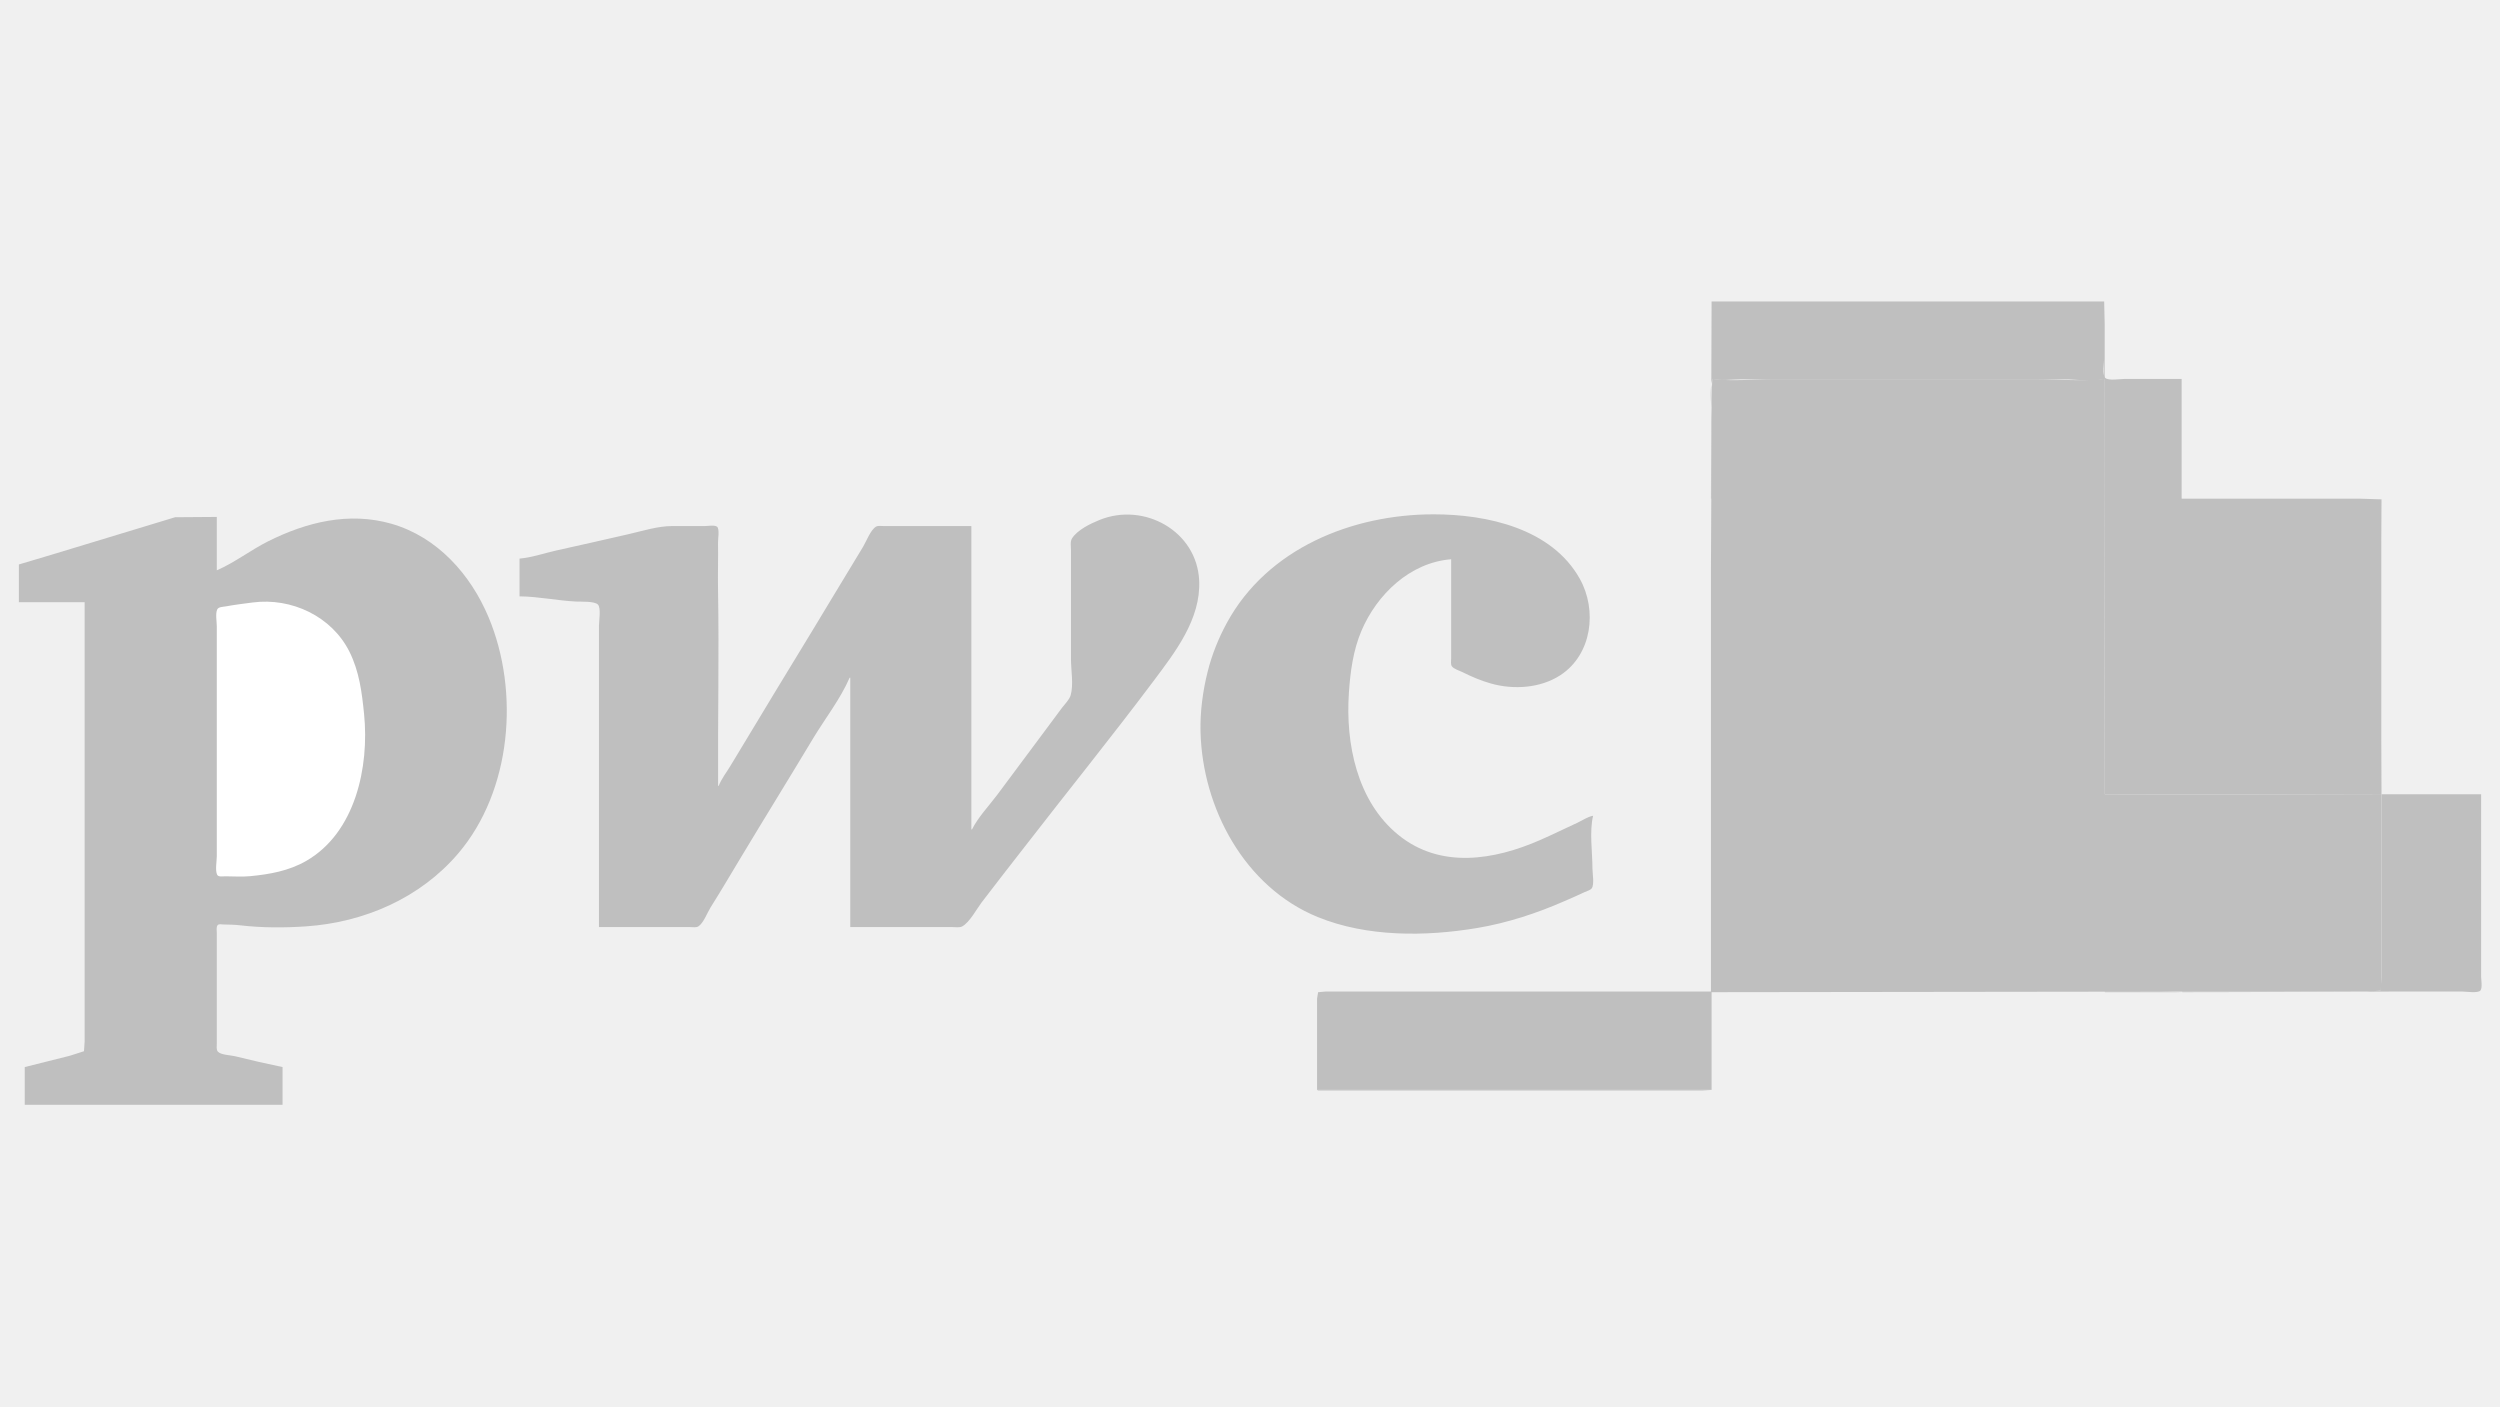
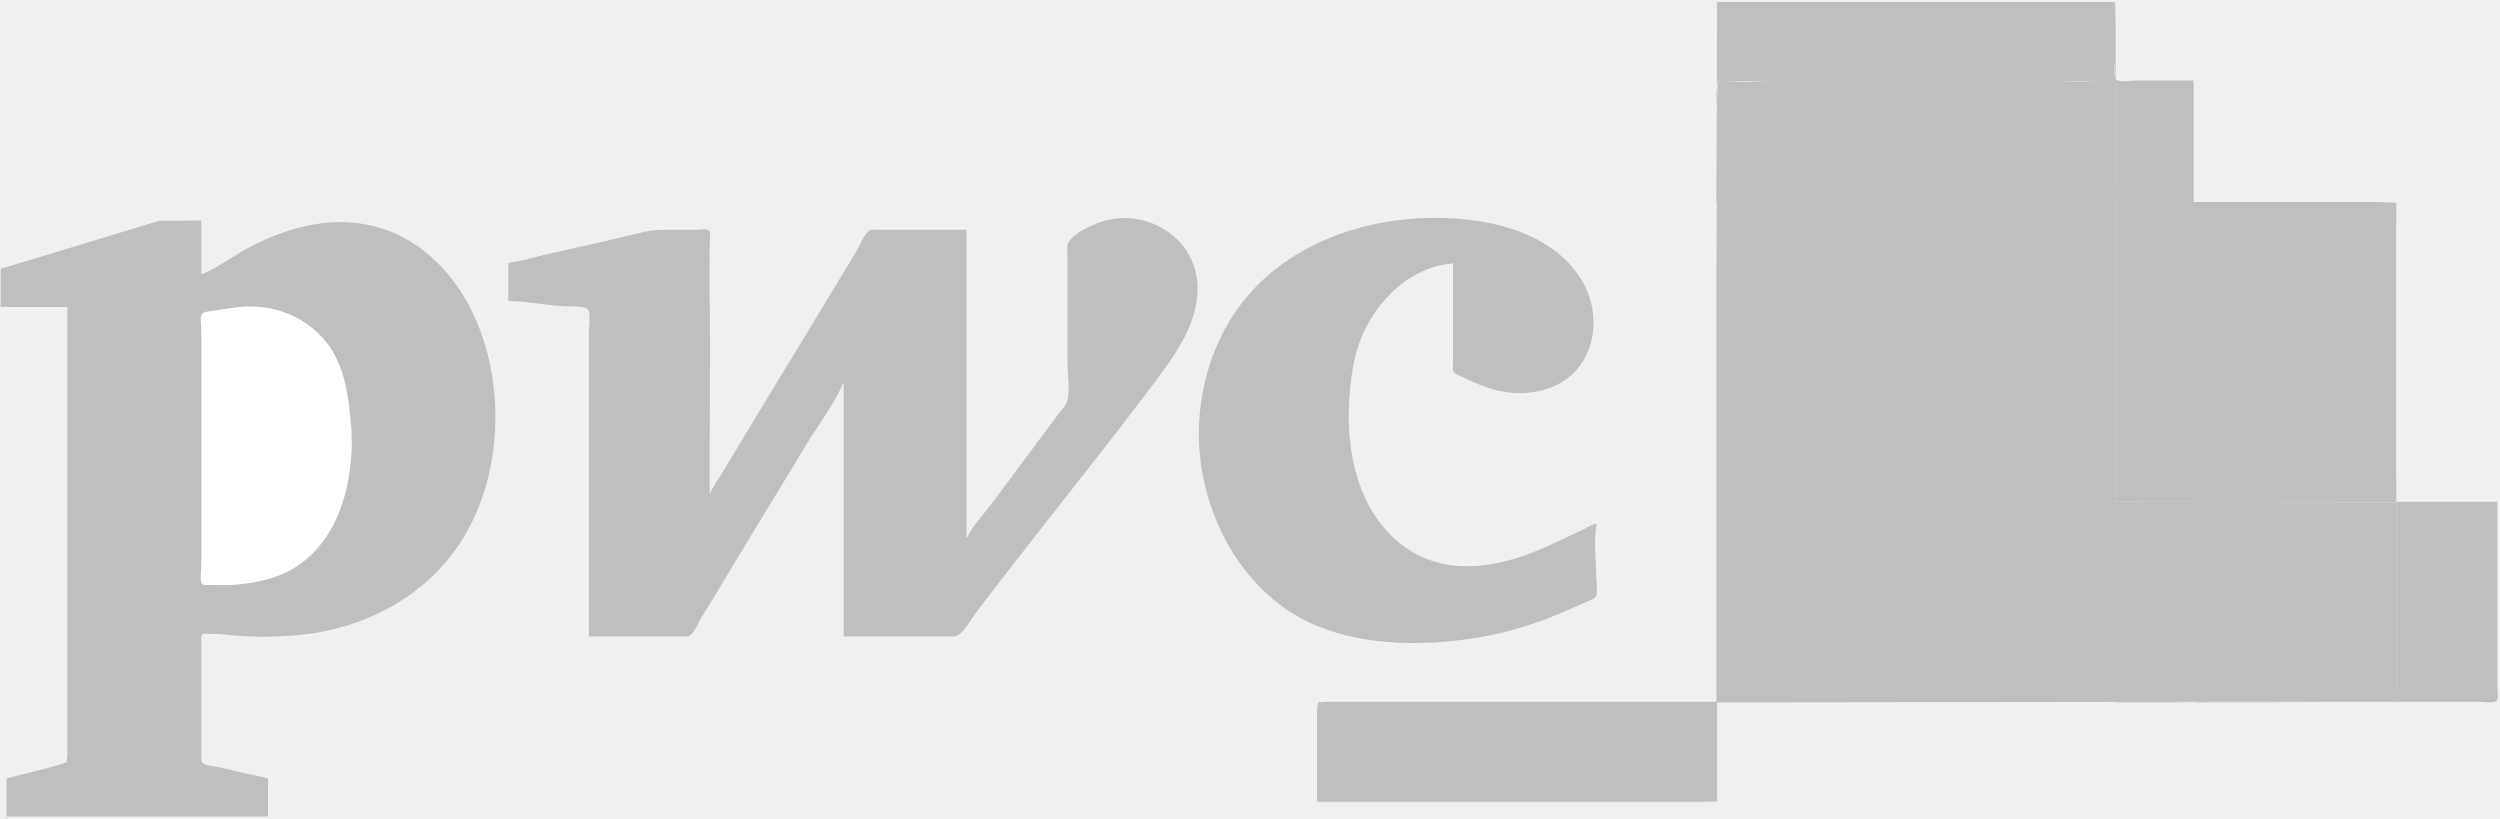
- <svg xmlns="http://www.w3.org/2000/svg" width="100%" height="100%" viewBox="0 0 3840 2160" version="1.1" xml:space="preserve" style="fill-rule:evenodd;clip-rule:evenodd;stroke-linejoin:round;stroke-miterlimit:2;">
+ <svg xmlns="http://www.w3.org/2000/svg" width="100%" height="100%" viewBox="28 460 3787 1240" version="1.1" xml:space="preserve" style="fill-rule:evenodd;clip-rule:evenodd;stroke-linejoin:round;stroke-miterlimit:2;">
  <g>
    <path d="M2629,463L2628,766L2629,766L2629,643C2629,623.777 2625.55,600.707 2630,582C2643.22,585.209 2659.8,582.667 2673.41,582.667L3170.92,582.667C3189.52,582.667 3214.12,586.913 3232,582L3232,760L3233,1220L3658,1221L3657.67,1134.33L3657.67,833L3658,767L3626,766L3351,766L3351,582L3264,582C3257.41,582 3238.44,585.23 3233.6,580.397C3228.77,575.563 3232,556.587 3232,550L3232,463L2629,463Z" style="fill:rgb(191,191,191);fill-rule:nonzero;" />
    <path d="M3232,463L3232,581L3233,581L3233,499L3232,463M2628,464L2629,465L2628,464M2628,466L2629,467L2628,466M2628,468L2629,469L2628,468M2628,470L2629,471L2628,470M2628,472L2629,473L2628,472M2628,474L2629,475L2628,474M2628,476L2629,477L2628,476M2628,478L2629,479L2628,478M2628,480L2629,481L2628,480M2628,482L2629,483L2628,482M2628,484L2629,485L2628,484M2628,486L2629,487L2628,486M2628,488L2629,489L2628,488M2628,490L2629,491L2628,490M2628,492L2629,493L2628,492M2628,494L2629,495L2628,494M2628,496L2629,497L2628,496M2628,498L2629,499L2628,498M2628,500L2629,501L2628,500M2628,502L2629,503L2628,502M2628,504L2629,505L2628,504M2628,506L2629,507L2628,506M2628,508L2629,509L2628,508M2628,510L2629,511L2628,510M2628,512L2629,513L2628,512M2628,514L2629,515L2628,514M2628,516L2629,517L2628,516M2628,518L2629,519L2628,518M2628,520L2629,521L2628,520M2628,522L2629,523L2628,522M2628,524L2629,525L2628,524M2628,526L2629,527L2628,526M2628,528L2629,529L2628,528M2628,530L2629,531L2628,530M2628,532L2629,533L2628,532M2628,534L2629,535L2628,534M2628,536L2629,537L2628,536M2628,538L2629,539L2628,538M2628,540L2629,541L2628,540M2628,542L2629,543L2628,542M2628,544L2629,545L2628,544M2628,546L2629,547L2628,546M2628,548L2629,549L2628,548M2628,550L2629,551L2628,550M2628,552L2629,553L2628,552M2628,554L2629,555L2628,554M2628,556L2629,557L2628,556M2628,558L2629,559L2628,558M2628,560L2629,561L2628,560M2628,562L2629,563L2628,562M2628,564L2629,565L2628,564M2628,566L2629,567L2628,566M2628,568L2629,569L2628,568M2628,570L2629,571L2628,570M2628,572L2629,573L2628,572M2628,574L2629,575L2628,574M2628,576L2629,577L2628,576M2628,578L2629,579L2628,578M2628.33,580.667L2628.67,581.333L2628.33,580.667M3235,581L3236,582L3235,581M3237,581L3238,582L3237,581M3239,581L3240,582L3239,581M3241,581L3242,582L3241,581M3243,581L3244,582L3243,581M3245,581L3246,582L3245,581M3247,581L3248,582L3247,581M3249,581L3250,582L3249,581M3251,581L3252,582L3251,581M3253,581L3254,582L3253,581M3255,581L3256,582L3255,581M3257,581L3258,582L3257,581M3259,581L3260,582L3259,581M3261,581L3262,582L3261,581M3263,581L3264,582L3263,581M3265,581L3266,582L3265,581M3267,581L3268,582L3267,581M3269,581L3270,582L3269,581M3271,581L3272,582L3271,581M3273,581L3274,582L3273,581M3275,581L3276,582L3275,581M3277,581L3278,582L3277,581M3279,581L3280,582L3279,581M3281,581L3282,582L3281,581M3283,581L3284,582L3283,581M3285,581L3286,582L3285,581M3287,581L3288,582L3287,581M3289,581L3290,582L3289,581M3291,581L3292,582L3291,581M3293,581L3294,582L3293,581M3295,581L3296,582L3295,581M3297,581L3298,582L3297,581M3299,581L3300,582L3299,581M3301,581L3302,582L3301,581M3303,581L3304,582L3303,581M3305,581L3306,582L3305,581M3307,581L3308,582L3307,581M3309,581L3310,582L3309,581M3311,581L3312,582L3311,581M3313,581L3314,582L3313,581M3315,581L3316,582L3315,581M3317,581L3318,582L3317,581M3319,581L3320,582L3319,581M3321,581L3322,582L3321,581M3323,581L3324,582L3323,581M3325,581L3326,582L3325,581M3327,581L3328,582L3327,581M3329,581L3330,582L3329,581M3331,581L3332,582L3331,581M3333,581L3334,582L3333,581M3335,581L3336,582L3335,581M3337,581L3338,582L3337,581M3339,581L3340,582L3339,581M3341,581L3342,582L3341,581M3343,581L3344,582L3343,581M3345,581L3346,582L3345,581M3347,581L3348,582L3347,581M3349,581L3350,582L3349,581Z" style="fill:rgb(191,191,191);fill-rule:nonzero;" />
    <path d="M2630,582L2629,613L2629,675L2628,874L2628,1523L2036,1523L2024.6,1524.03L2023,1534L2023,1674L2629,1674L2629,1524L3404,1523L3641,1523L3656.97,1521.4L3658,1500L3658,1221L3233,1220L3232,582C3197.67,586.186 3160.53,582.333 3125.92,582.333L2724.25,582.333C2693.68,582.333 2660.26,586.167 2630,582Z" style="fill:rgb(191,191,191);fill-rule:nonzero;" />
    <path d="M2635,582L2636,583L2635,582M2640,582L2641,583L2640,582M2645,582L2646,583L2645,582M2650,582L2651,583L2650,582M2655,582L2656,583L2655,582M2660,582L2661,583L2660,582M2665,582L2666,583L2665,582M2670,582L2671,583L2670,582M2675,582L2676,583L2675,582M2680,582L2681,583L2680,582M2685,582L2686,583L2685,582M2690,582L2691,583L2690,582M2695,582L2696,583L2695,582M2700,582L2701,583L2700,582M2705,582L2706,583L2705,582M2710,582L2711,583L2710,582M2715,582L2716,583L2715,582M2720,582L2721,583L2720,582M2725,582L2726,583L2725,582M2730,582L2731,583L2730,582M2735,582L2736,583L2735,582M2740,582L2741,583L2740,582M2745,582L2746,583L2745,582M2750,582L2751,583L2750,582M2755,582L2756,583L2755,582M2760,582L2761,583L2760,582M2765,582L2766,583L2765,582M2770,582L2771,583L2770,582M2775,582L2776,583L2775,582M2780,582L2781,583L2780,582M2785,582L2786,583L2785,582M2790,582L2791,583L2790,582M2795,582L2796,583L2795,582M2800,582L2801,583L2800,582M2805,582L2806,583L2805,582M2810,582L2811,583L2810,582M2815,582L2816,583L2815,582M2820,582L2821,583L2820,582M2825,582L2826,583L2825,582M2830,582L2831,583L2830,582M2835,582L2836,583L2835,582M2840,582L2841,583L2840,582M2845,582L2846,583L2845,582M2850,582L2851,583L2850,582M2855,582L2856,583L2855,582M2860,582L2861,583L2860,582M2865,582L2866,583L2865,582M2870,582L2871,583L2870,582M2875,582L2876,583L2875,582M2880,582L2881,583L2880,582M2885,582L2886,583L2885,582M2890,582L2891,583L2890,582M2895,582L2896,583L2895,582M2900,582L2901,583L2900,582M2905,582L2906,583L2905,582M2910,582L2911,583L2910,582M2915,582L2916,583L2915,582M2920,582L2921,583L2920,582M2925,582L2926,583L2925,582M2930,582L2931,583L2930,582M2935,582L2936,583L2935,582M2940,582L2941,583L2940,582M2945,582L2946,583L2945,582M2950,582L2951,583L2950,582M2955,582L2956,583L2955,582M2960,582L2961,583L2960,582M2965,582L2966,583L2965,582M2970,582L2971,583L2970,582M2975,582L2976,583L2975,582M2980,582L2981,583L2980,582M2985,582L2986,583L2985,582M2990,582L2991,583L2990,582M2995,582L2996,583L2995,582M3000,582L3001,583L3000,582M3005,582L3006,583L3005,582M3010,582L3011,583L3010,582M3015,582L3016,583L3015,582M3020,582L3021,583L3020,582M3025,582L3026,583L3025,582M3030,582L3031,583L3030,582M3035,582L3036,583L3035,582M3040,582L3041,583L3040,582M3045,582L3046,583L3045,582M3050,582L3051,583L3050,582M3055,582L3056,583L3055,582M3060,582L3061,583L3060,582M3065,582L3066,583L3065,582M3070,582L3071,583L3070,582M3075,582L3076,583L3075,582M3080,582L3081,583L3080,582M3085,582L3086,583L3085,582M3090,582L3091,583L3090,582M3095,582L3096,583L3095,582M3100,582L3101,583L3100,582M3105,582L3106,583L3105,582M3110,582L3111,583L3110,582M3115,582L3116,583L3115,582M3120,582L3121,583L3120,582M3125,582L3126,583L3125,582M3130,582L3131,583L3130,582M3135,582L3136,583L3135,582M3140,582L3141,583L3140,582M3145,582L3146,583L3145,582M3150,582L3151,583L3150,582M3155,582L3156,583L3155,582M3160,582L3161,583L3160,582M3165,582L3166,583L3165,582M3170,582L3171,583L3170,582M3175,582L3176,583L3175,582M3180,582L3181,583L3180,582M3185,582L3186,583L3185,582M3190,582L3191,583L3190,582M3195,582L3196,583L3195,582M3200,582L3201,583L3200,582M3205,582L3206,583L3205,582M3210,582L3211,583L3210,582M3215,582L3216,583L3215,582M3220,582L3221,583L3220,582M3225,582L3226,583L3225,582M3351.33,582.667L3351.67,583.333L3351.33,582.667M3351,585L3352,586L3351,585M3232,586L3233,587L3232,586M3351,587L3352,588L3351,587M3351,589L3352,590L3351,589M3351,591L3352,592L3351,591M3351,593L3352,594L3351,593M3351,595L3352,596L3351,595M3351,597L3352,598L3351,597M3351,599L3352,600L3351,599M3351,601L3352,602L3351,601M3351,603L3352,604L3351,603M3351,605L3352,606L3351,605M3351,607L3352,608L3351,607M3351,609L3352,610L3351,609M3351,611L3352,612L3351,611M3351,613L3352,614L3351,613M3351,615L3352,616L3351,615M3351,617L3352,618L3351,617M3351,619L3352,620L3351,619M3351,621L3352,622L3351,621M3351,623L3352,624L3351,623M3351,625L3352,626L3351,625M3351,627L3352,628L3351,627M3351,629L3352,630L3351,629M3351,631L3352,632L3351,631M3351,633L3352,634L3351,633M3351,635L3352,636L3351,635M3351,637L3352,638L3351,637M3351,639L3352,640L3351,639M3351,641L3352,642L3351,641M3351,643L3352,644L3351,643M3351,645L3352,646L3351,645M3351,647L3352,648L3351,647M3351,649L3352,650L3351,649M3351,651L3352,652L3351,651M3351,653L3352,654L3351,653M3351,655L3352,656L3351,655M3351,657L3352,658L3351,657M3351,659L3352,660L3351,659M3351,661L3352,662L3351,661M3351,663L3352,664L3351,663M3351,665L3352,666L3351,665M3351,667L3352,668L3351,667M3351,669L3352,670L3351,669M3351,671L3352,672L3351,671M3351,673L3352,674L3351,673M3351,675L3352,676L3351,675M3351,677L3352,678L3351,677M3351,679L3352,680L3351,679M3351,681L3352,682L3351,681M3351,683L3352,684L3351,683M3351,685L3352,686L3351,685M3351,687L3352,688L3351,687M3351,689L3352,690L3351,689M3351,691L3352,692L3351,691M3351,693L3352,694L3351,693M3351,695L3352,696L3351,695M3351,697L3352,698L3351,697M3351,699L3352,700L3351,699M3351,701L3352,702L3351,701M3351,703L3352,704L3351,703M3351,705L3352,706L3351,705M3351,707L3352,708L3351,707M3351,709L3352,710L3351,709M3351,711L3352,712L3351,711M3351,713L3352,714L3351,713M3351,715L3352,716L3351,715M3351,717L3352,718L3351,717M3351,719L3352,720L3351,719M3351,721L3352,722L3351,721M3351,723L3352,724L3351,723M3351,725L3352,726L3351,725M3351,727L3352,728L3351,727M3351,729L3352,730L3351,729M3351,731L3352,732L3351,731M3351,733L3352,734L3351,733M3351,735L3352,736L3351,735M3351,737L3352,738L3351,737M3351,739L3352,740L3351,739M3351,741L3352,742L3351,741M3351,743L3352,744L3351,743M3351,745L3352,746L3351,745M3351,747L3352,748L3351,747M3351,749L3352,750L3351,749M3351,751L3352,752L3351,751M3351,753L3352,754L3351,753M3351,755L3352,756L3351,755M3351,757L3352,758L3351,757M3351,759L3352,760L3351,759M3351,761L3352,762L3351,761M3351,763L3352,764L3351,763M3351,765L3352,766L3351,765M3657,766L3658,767L3657,766M3657,768L3658,769L3657,768M3657,770L3658,771L3657,770M3657,772L3658,773L3657,772M3657,774L3658,775L3657,774M3657,776L3658,777L3657,776M3657,778L3658,779L3657,778M3657,780L3658,781L3657,780M3657,782L3658,783L3657,782M3657,784L3658,785L3657,784M3657,786L3658,787L3657,786M3657,788L3658,789L3657,788Z" style="fill:rgb(191,191,191);fill-rule:nonzero;" />
    <path d="M1493,1274L1492,1274L1492,808L1357,808C1353.53,808 1348.46,807.105 1345.38,809.028C1337.06,814.229 1330.62,831.637 1325.6,840C1310.16,865.722 1294.44,891.273 1279,917C1239.09,983.511 1198.31,1049.49 1158.4,1116C1146.18,1136.37 1133.77,1156.63 1121.55,1177C1115.74,1186.68 1108,1196.44 1104,1207L1103,1207C1102.44,1106.42 1104.66,1005.73 1102.88,905.166C1102.46,881.174 1103.31,857.158 1102.88,833.166C1102.79,828.233 1105.5,812.263 1101.4,809.027C1097.69,806.107 1087.52,808 1083,808L1033,808C1010.36,808 987.995,815.301 966,820.349C929.031,828.833 892.036,837.244 855,845.424C836.458,849.52 816.903,856.456 798,858L798,916C827.035,916.24 856.005,922.579 885,924C892.399,924.363 913.06,923.162 918.397,928.599C923.441,933.739 920,954.017 920,961L920,1424L1060,1424C1063.7,1424 1069.34,1425.02 1072.62,1422.97C1080.63,1417.97 1086.33,1401.92 1091.32,1394C1107.31,1368.62 1122.54,1342.71 1138,1317C1174.57,1256.18 1211.93,1195.84 1248.45,1135C1266.81,1104.41 1290.88,1073.73 1305,1041L1306,1041L1306,1424L1463,1424C1467.45,1424 1473.87,1425.15 1477.91,1422.97C1489.37,1416.81 1500.03,1396.35 1507.87,1386C1529.5,1357.44 1551.73,1329.33 1573.65,1301C1639.5,1215.9 1707.32,1132.07 1771.87,1046C1805.33,1001.39 1844.54,950.873 1841.96,892C1838.61,815.602 1757.2,770.976 1689,798.604C1675.02,804.265 1654.95,813.85 1646.6,827.001C1643.58,831.773 1645,839.575 1645,845L1645,1012C1645,1028.73 1649.22,1051.98 1644.49,1068C1642.46,1074.85 1635.61,1081.36 1631.37,1087C1622.15,1099.3 1613.09,1111.71 1603.87,1124C1579.68,1156.25 1555.82,1188.75 1531.63,1221C1519,1237.83 1502.38,1255.17 1493,1274M2447,1253C2438.52,1254.51 2430.77,1260.12 2423,1263.69C2403.96,1272.44 2385.2,1281.72 2366,1290.14C2295.28,1321.15 2212.73,1335.06 2148,1282.54C2084.26,1230.82 2066.57,1141.96 2071.91,1064C2074.12,1031.74 2078.38,999.063 2091.15,969C2114.85,913.186 2165.6,864.046 2229,859L2229,1011C2229,1014.51 2227.91,1020.33 2230.03,1023.36C2232.99,1027.6 2241.48,1029.99 2246,1032.25C2260.23,1039.36 2274.68,1045.52 2290,1049.86C2324.81,1059.72 2366.21,1057.15 2397,1036.92C2445.25,1005.21 2453.66,937.46 2426.56,889C2383.26,811.545 2283.84,790 2202,790C2076.88,790 1946.56,842.439 1884.31,957C1871.45,980.669 1861.4,1005.85 1854.87,1032C1847.45,1061.74 1843.26,1093.33 1844.01,1124C1846.88,1241.04 1911.52,1362.62 2024,1408.55C2099.66,1439.44 2189.54,1438.74 2269,1425.41C2315.01,1417.7 2360.32,1402.86 2403,1384.14C2413.37,1379.59 2423.8,1375.18 2434,1370.26C2437.3,1368.66 2442.77,1367.49 2444.97,1364.36C2449.17,1358.37 2446,1341.23 2446,1334C2446,1308.68 2441.14,1277.61 2447,1253Z" style="fill:rgb(191,191,191);fill-rule:nonzero;" />
    <path d="M3657,790L3658,791L3657,790M3657,792L3658,793L3657,792Z" style="fill:rgb(191,191,191);fill-rule:nonzero;" />
    <path d="M29,867L29,925L130,925L130,1600L128.972,1614.7L107,1621.71L38,1639L38,1697L434,1697L434,1639C409.617,1633.97 385.17,1628.34 361,1622.37C354.383,1620.74 339.503,1620.47 334.742,1615.41C331.992,1612.49 333,1606.66 333,1603L333,1433C333,1429.7 332.006,1424.21 334.028,1421.36C335.925,1418.68 340.243,1419.92 343,1419.99C351.521,1420.18 360.539,1420.29 369,1421.29C401.939,1425.17 436.924,1425.18 470,1422.91C559.19,1416.8 645.175,1379.67 703.728,1311C785.792,1214.76 798.507,1062.58 750.424,948C722.765,882.085 671.466,824.536 601,804.427C535.881,785.845 470.889,801.926 412,831.37C385.174,844.783 360.438,864.177 333,876L333,794L269,794.464L207,813.28L78,852.424L29,867Z" style="fill:rgb(191,191,191);fill-rule:nonzero;" />
    <path d="M3657,794L3658,795L3657,794M3657,796L3658,797L3657,796M3657,798L3658,799L3657,798M3657,800L3658,801L3657,800M3657,802L3658,803L3657,802M3657,804L3658,805L3657,804M3657,806L3658,807L3657,806M3657,808L3658,809L3657,808M3657,810L3658,811L3657,810M3657,812L3658,813L3657,812M3657,814L3658,815L3657,814M3657,816L3658,817L3657,816M3657,818L3658,819L3657,818M3657,820L3658,821L3657,820M3657,822L3658,823L3657,822M3657,824L3658,825L3657,824M3657,826L3658,827L3657,826M3657,828L3658,829L3657,828M3657,830L3658,831L3657,830M3657,832L3658,833L3657,832M3657,834L3658,835L3657,834M3657,836L3658,837L3657,836M3657,838L3658,839L3657,838M3657,840L3658,841L3657,840M3657,842L3658,843L3657,842M3657,844L3658,845L3657,844M3657,846L3658,847L3657,846M3657,848L3658,849L3657,848M3657,850L3658,851L3657,850M3657,852L3658,853L3657,852M3657,854L3658,855L3657,854M3657,856L3658,857L3657,856M3657,858L3658,859L3657,858M3657,860L3658,861L3657,860M3657,862L3658,863L3657,862M3657,864L3658,865L3657,864M3657,866L3658,867L3657,866M3657,868L3658,869L3657,868M3657,870L3658,871L3657,870M3657,872L3658,873L3657,872M3657,874L3658,875L3657,874M3657,876L3658,877L3657,876M3657,878L3658,879L3657,878M3657,880L3658,881L3657,880M3657,882L3658,883L3657,882M3657,884L3658,885L3657,884M3657,886L3658,887L3657,886M3657,888L3658,889L3657,888M3657,890L3658,891L3657,890M3657,892L3658,893L3657,892M3657,894L3658,895L3657,894M3657,896L3658,897L3657,896M3657,898L3658,899L3657,898M3657,900L3658,901L3657,900M3657,902L3658,903L3657,902M3657,904L3658,905L3657,904M3657,906L3658,907L3657,906M3657,908L3658,909L3657,908M3657,910L3658,911L3657,910M3657,912L3658,913L3657,912M3657,914L3658,915L3657,914M3657,916L3658,917L3657,916M3657,918L3658,919L3657,918M3657,920L3658,921L3657,920M3657,922L3658,923L3657,922M3657,924L3658,925L3657,924Z" style="fill:rgb(191,191,191);fill-rule:nonzero;" />
    <path d="M388,925.424C374.268,927.228 360.644,928.837 347,931.389C343.054,932.127 335.532,931.942 333.603,936.228C330.661,942.768 333,954.872 333,962L333,1315C333,1322.61 330.232,1336.83 333.603,1343.68C335.416,1347.36 342.667,1346 346,1346C358.521,1346 371.534,1347.02 384,1345.83C413.963,1342.98 443.477,1337.75 470,1322.57C545.793,1279.19 567.378,1178.21 559.235,1096.91C555.912,1063.73 551.903,1031.35 536.73,1001C509.564,946.668 447.764,917.574 388,925.424Z" style="fill:white;fill-rule:nonzero;" />
    <path d="M3657,926L3658,927L3657,926M3657,928L3658,929L3657,928M3657,930L3658,931L3657,930M3657,932L3658,933L3657,932M3657,934L3658,935L3657,934M3657,936L3658,937L3657,936M3657,938L3658,939L3657,938M3657,940L3658,941L3657,940M3657,942L3658,943L3657,942M3657,944L3658,945L3657,944M3657,946L3658,947L3657,946M3657,948L3658,949L3657,948M3657,950L3658,951L3657,950M3657,952L3658,953L3657,952M3657,954L3658,955L3657,954M3657,956L3658,957L3657,956M3657,958L3658,959L3657,958M3657,960L3658,961L3657,960M3657,962L3658,963L3657,962M3657,964L3658,965L3657,964M3657,966L3658,967L3657,966M3657,968L3658,969L3657,968M3657,970L3658,971L3657,970M3657,972L3658,973L3657,972M3657,974L3658,975L3657,974M3657,976L3658,977L3657,976M3657,978L3658,979L3657,978M3657,980L3658,981L3657,980M3657,982L3658,983L3657,982M3657,984L3658,985L3657,984M3657,986L3658,987L3657,986M3657,988L3658,989L3657,988M3657,990L3658,991L3657,990M3657,992L3658,993L3657,992M3657,994L3658,995L3657,994M3657,996L3658,997L3657,996M3657,998L3658,999L3657,998M3657,1000L3658,1001L3657,1000M3657,1002L3658,1003L3657,1002M3657,1004L3658,1005L3657,1004M3657,1006L3658,1007L3657,1006M3657,1008L3658,1009L3657,1008M3657,1010L3658,1011L3657,1010M3657,1012L3658,1013L3657,1012M3657,1014L3658,1015L3657,1014M3657,1016L3658,1017L3657,1016M3657,1018L3658,1019L3657,1018M3657,1020L3658,1021L3657,1020M3657,1022L3658,1023L3657,1022M3657,1024L3658,1025L3657,1024M3657,1026L3658,1027L3657,1026M3657,1028L3658,1029L3657,1028M3657,1030L3658,1031L3657,1030M3657,1032L3658,1033L3657,1032M3657,1034L3658,1035L3657,1034M3657,1036L3658,1037L3657,1036M3657,1038L3658,1039L3657,1038M3657,1040L3658,1041L3657,1040M3657,1042L3658,1043L3657,1042M3657,1044L3658,1045L3657,1044M3657,1046L3658,1047L3657,1046M3657,1048L3658,1049L3657,1048M3657,1050L3658,1051L3657,1050M3657,1052L3658,1053L3657,1052M3657,1054L3658,1055L3657,1054M3657,1056L3658,1057L3657,1056M3657,1058L3658,1059L3657,1058M3657,1060L3658,1061L3657,1060M3657,1062L3658,1063L3657,1062M3657,1064L3658,1065L3657,1064M3657,1066L3658,1067L3657,1066M3657,1068L3658,1069L3657,1068M3657,1070L3658,1071L3657,1070M3657,1072L3658,1073L3657,1072M3657,1074L3658,1075L3657,1074M3657,1076L3658,1077L3657,1076M3657,1078L3658,1079L3657,1078M3657,1080L3658,1081L3657,1080M3657,1082L3658,1083L3657,1082M3657,1084L3658,1085L3657,1084M3657,1086L3658,1087L3657,1086M3657,1088L3658,1089L3657,1088M3657,1090L3658,1091L3657,1090M3657,1092L3658,1093L3657,1092M3657,1094L3658,1095L3657,1094M3657,1096L3658,1097L3657,1096M3657,1098L3658,1099L3657,1098M3657,1100L3658,1101L3657,1100M3657,1102L3658,1103L3657,1102M3657,1104L3658,1105L3657,1104M3657,1106L3658,1107L3657,1106M3657,1108L3658,1109L3657,1108M3657,1110L3658,1111L3657,1110M3657,1112L3658,1113L3657,1112M3657,1114L3658,1115L3657,1114M3657,1116L3658,1117L3657,1116M3657,1118L3658,1119L3657,1118M3657,1120L3658,1121L3657,1120M3657,1122L3658,1123L3657,1122M3657,1124L3658,1125L3657,1124M3657,1126L3658,1127L3657,1126M3657,1128L3658,1129L3657,1128M3657,1130L3658,1131L3657,1130M3657,1132L3658,1133L3657,1132M3657,1134L3658,1135L3657,1134M3657,1136L3658,1137L3657,1136M3657,1138L3658,1139L3657,1138M3657,1140L3658,1141L3657,1140M3657,1142L3658,1143L3657,1142M3657,1144L3658,1145L3657,1144M3657,1146L3658,1147L3657,1146M3657,1148L3658,1149L3657,1148M3657,1150L3658,1151L3657,1150M3657,1152L3658,1153L3657,1152M3657,1154L3658,1155L3657,1154M3657,1156L3658,1157L3657,1156M3657,1158L3658,1159L3657,1158M3657,1160L3658,1161L3657,1160M3657,1162L3658,1163L3657,1162M3657,1164L3658,1165L3657,1164M3657,1166L3658,1167L3657,1166M3657,1168L3658,1169L3657,1168M3657,1170L3658,1171L3657,1170M3657,1172L3658,1173L3657,1172M3657,1174L3658,1175L3657,1174M3657,1176L3658,1177L3657,1176M3657,1178L3658,1179L3657,1178M3657,1180L3658,1181L3657,1180M3657,1182L3658,1183L3657,1182M3657,1184L3658,1185L3657,1184M3657,1186L3658,1187L3657,1186M3657,1188L3658,1189L3657,1188M3657,1190L3658,1191L3657,1190M3657,1192L3658,1193L3657,1192M3657,1194L3658,1195L3657,1194M3657,1196L3658,1197L3657,1196M3657,1198L3658,1199L3657,1198M3657,1200L3658,1201L3657,1200M3657,1202L3658,1203L3657,1202M3657,1204L3658,1205L3657,1204M3657,1206L3658,1207L3657,1206M3657,1208L3658,1209L3657,1208M3657,1210L3658,1211L3657,1210M3657,1212L3658,1213L3657,1212M3657,1214L3658,1215L3657,1214M3657,1216L3658,1217L3657,1216M3657,1218L3658,1219L3657,1218M3658,1220L3658,1501L3656.4,1521.4L3636,1523L3352,1523L3352,1524C3467,1524 3582.09,1523 3697,1523L3782,1523C3787.52,1523 3806.37,1525.94 3809.97,1521.4C3813.24,1517.27 3811,1505.09 3811,1500L3811,1220L3658,1220M2627,1522L2628,1523L2627,1522Z" style="fill:rgb(191,191,191);fill-rule:nonzero;" />
    <path d="M3810,1522L3811,1523L3810,1522Z" style="fill:rgb(191,191,191);fill-rule:nonzero;" />
    <path d="M2023,1523L2024,1524L2023,1523Z" style="fill:rgb(191,191,191);fill-rule:nonzero;" />
    <path d="M3233,1523L3233,1524L3352,1524L3316,1523L3233,1523Z" style="fill:rgb(191,191,191);fill-rule:nonzero;" />
    <path d="M2024,1674L2024,1675L2628,1675L2611,1674L2024,1674Z" style="fill:rgb(191,191,191);fill-rule:nonzero;" />
  </g>
</svg>
